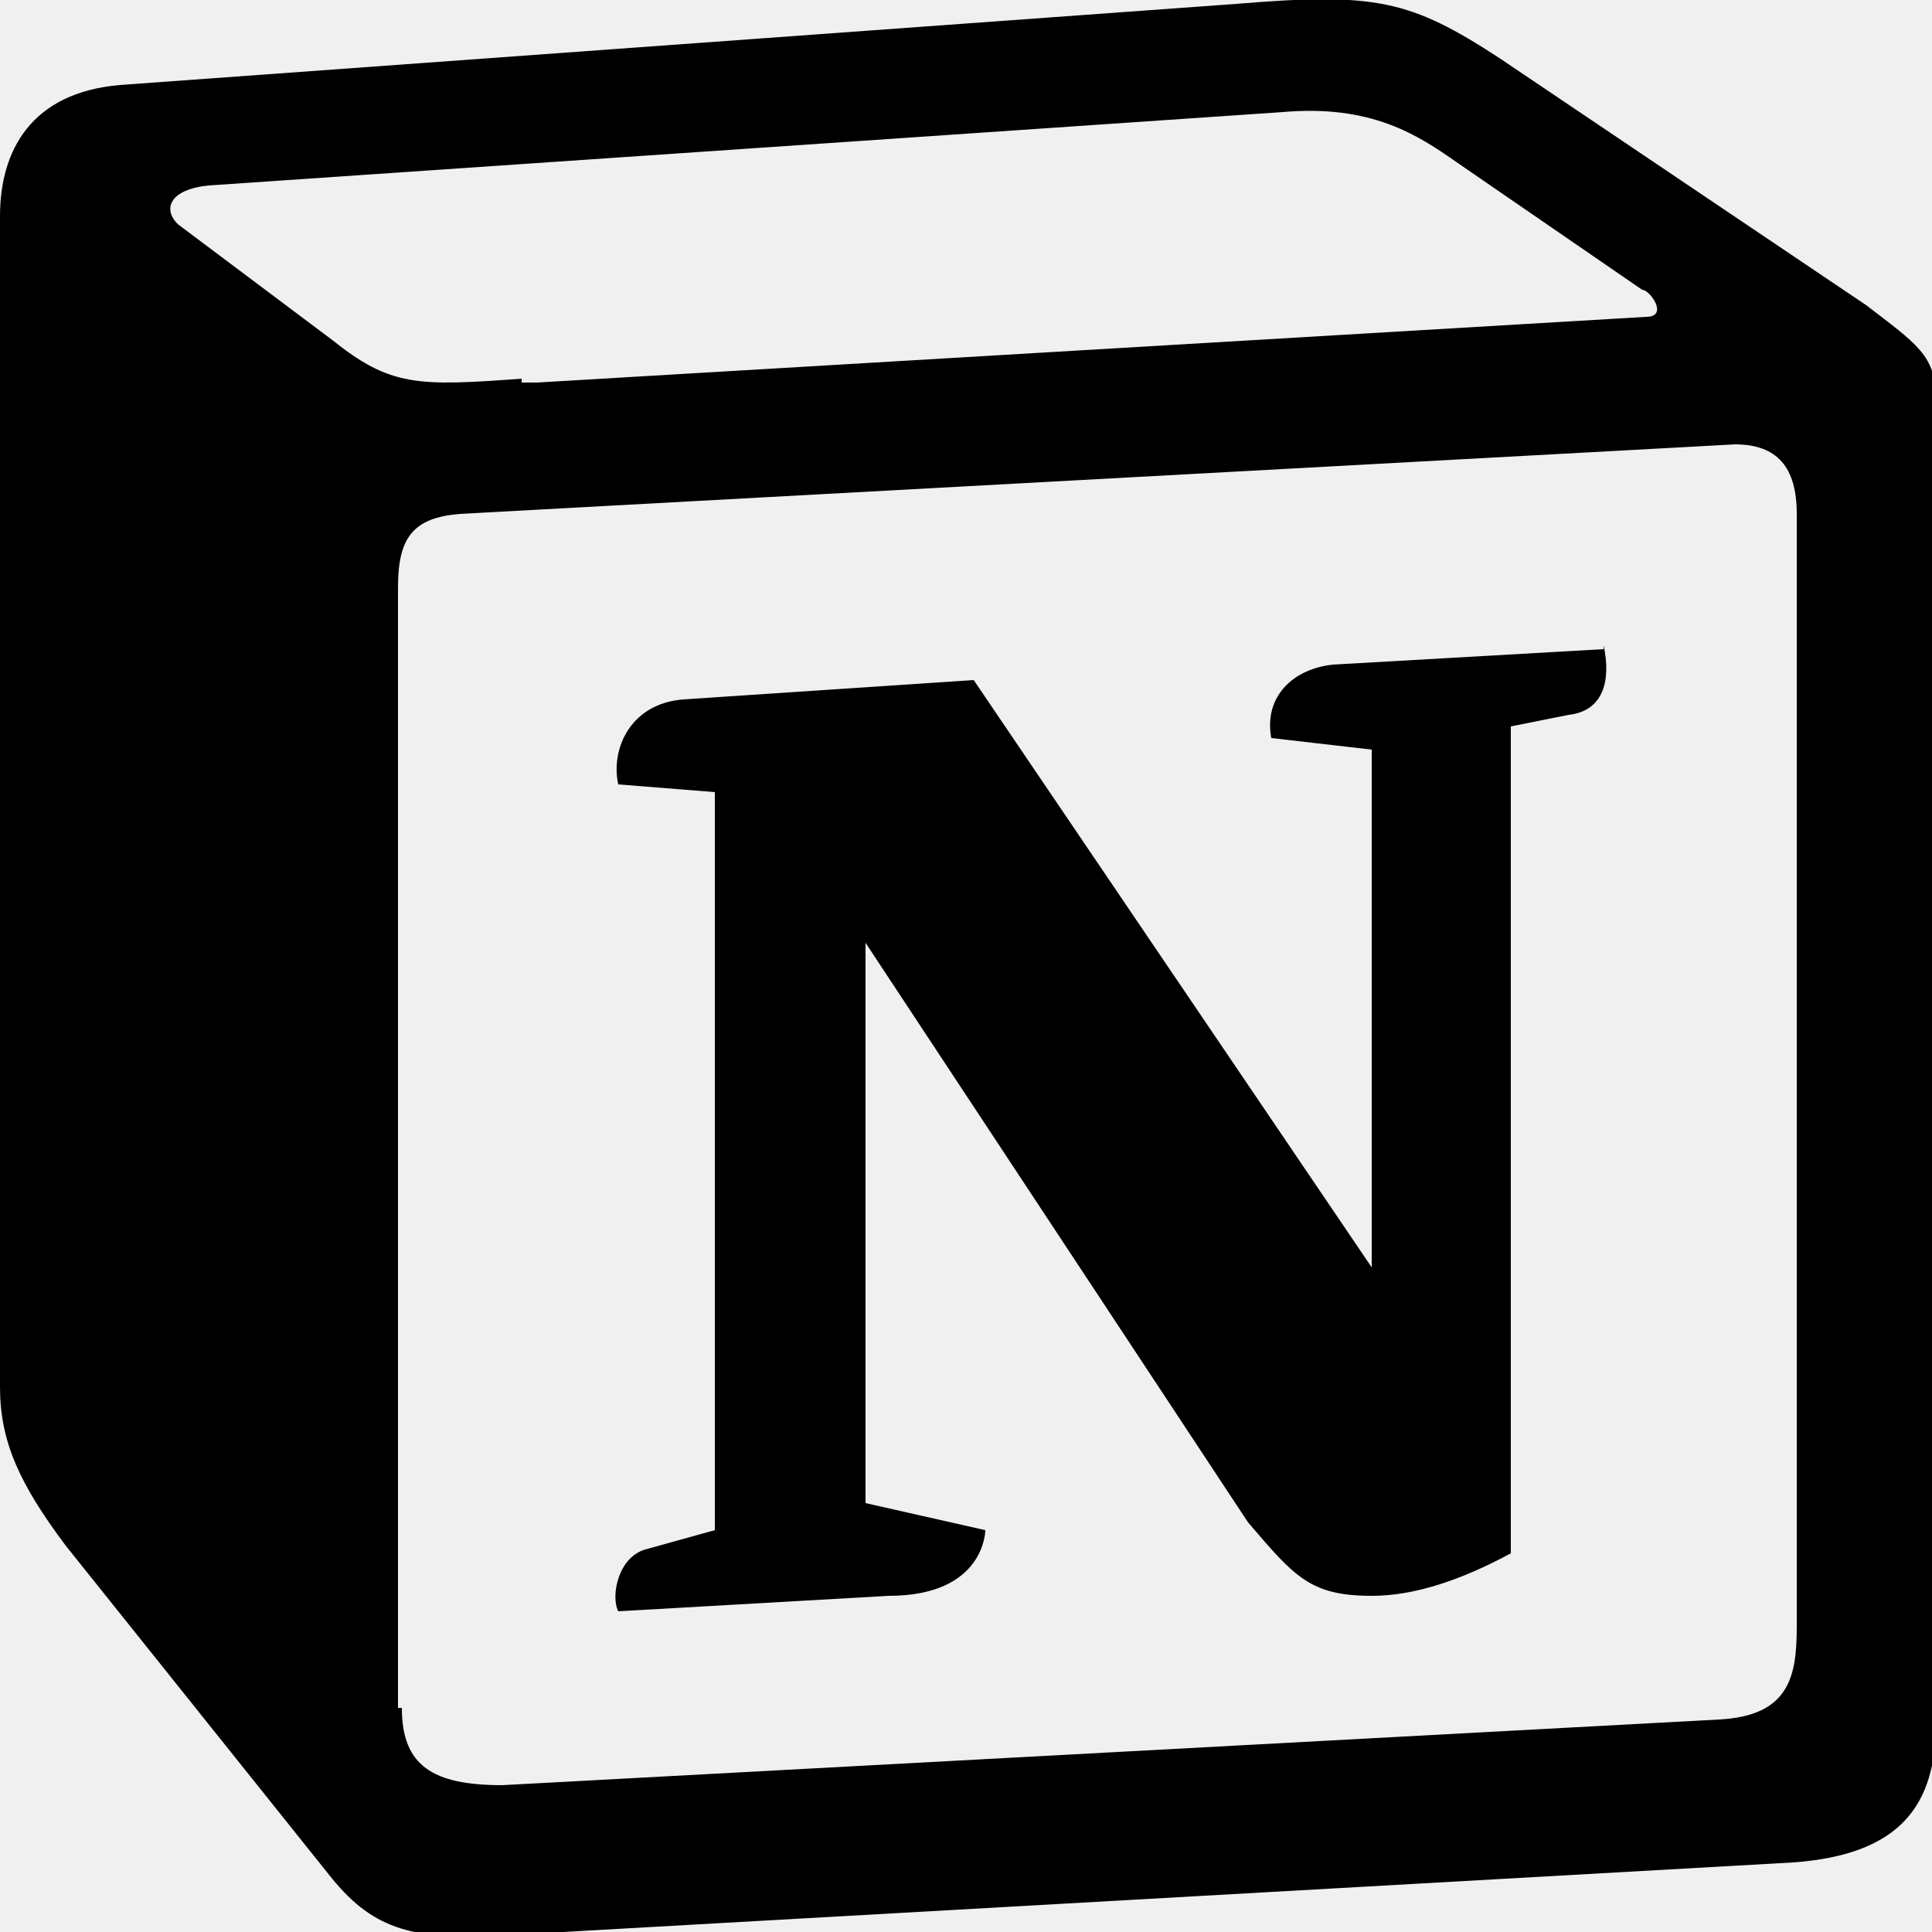
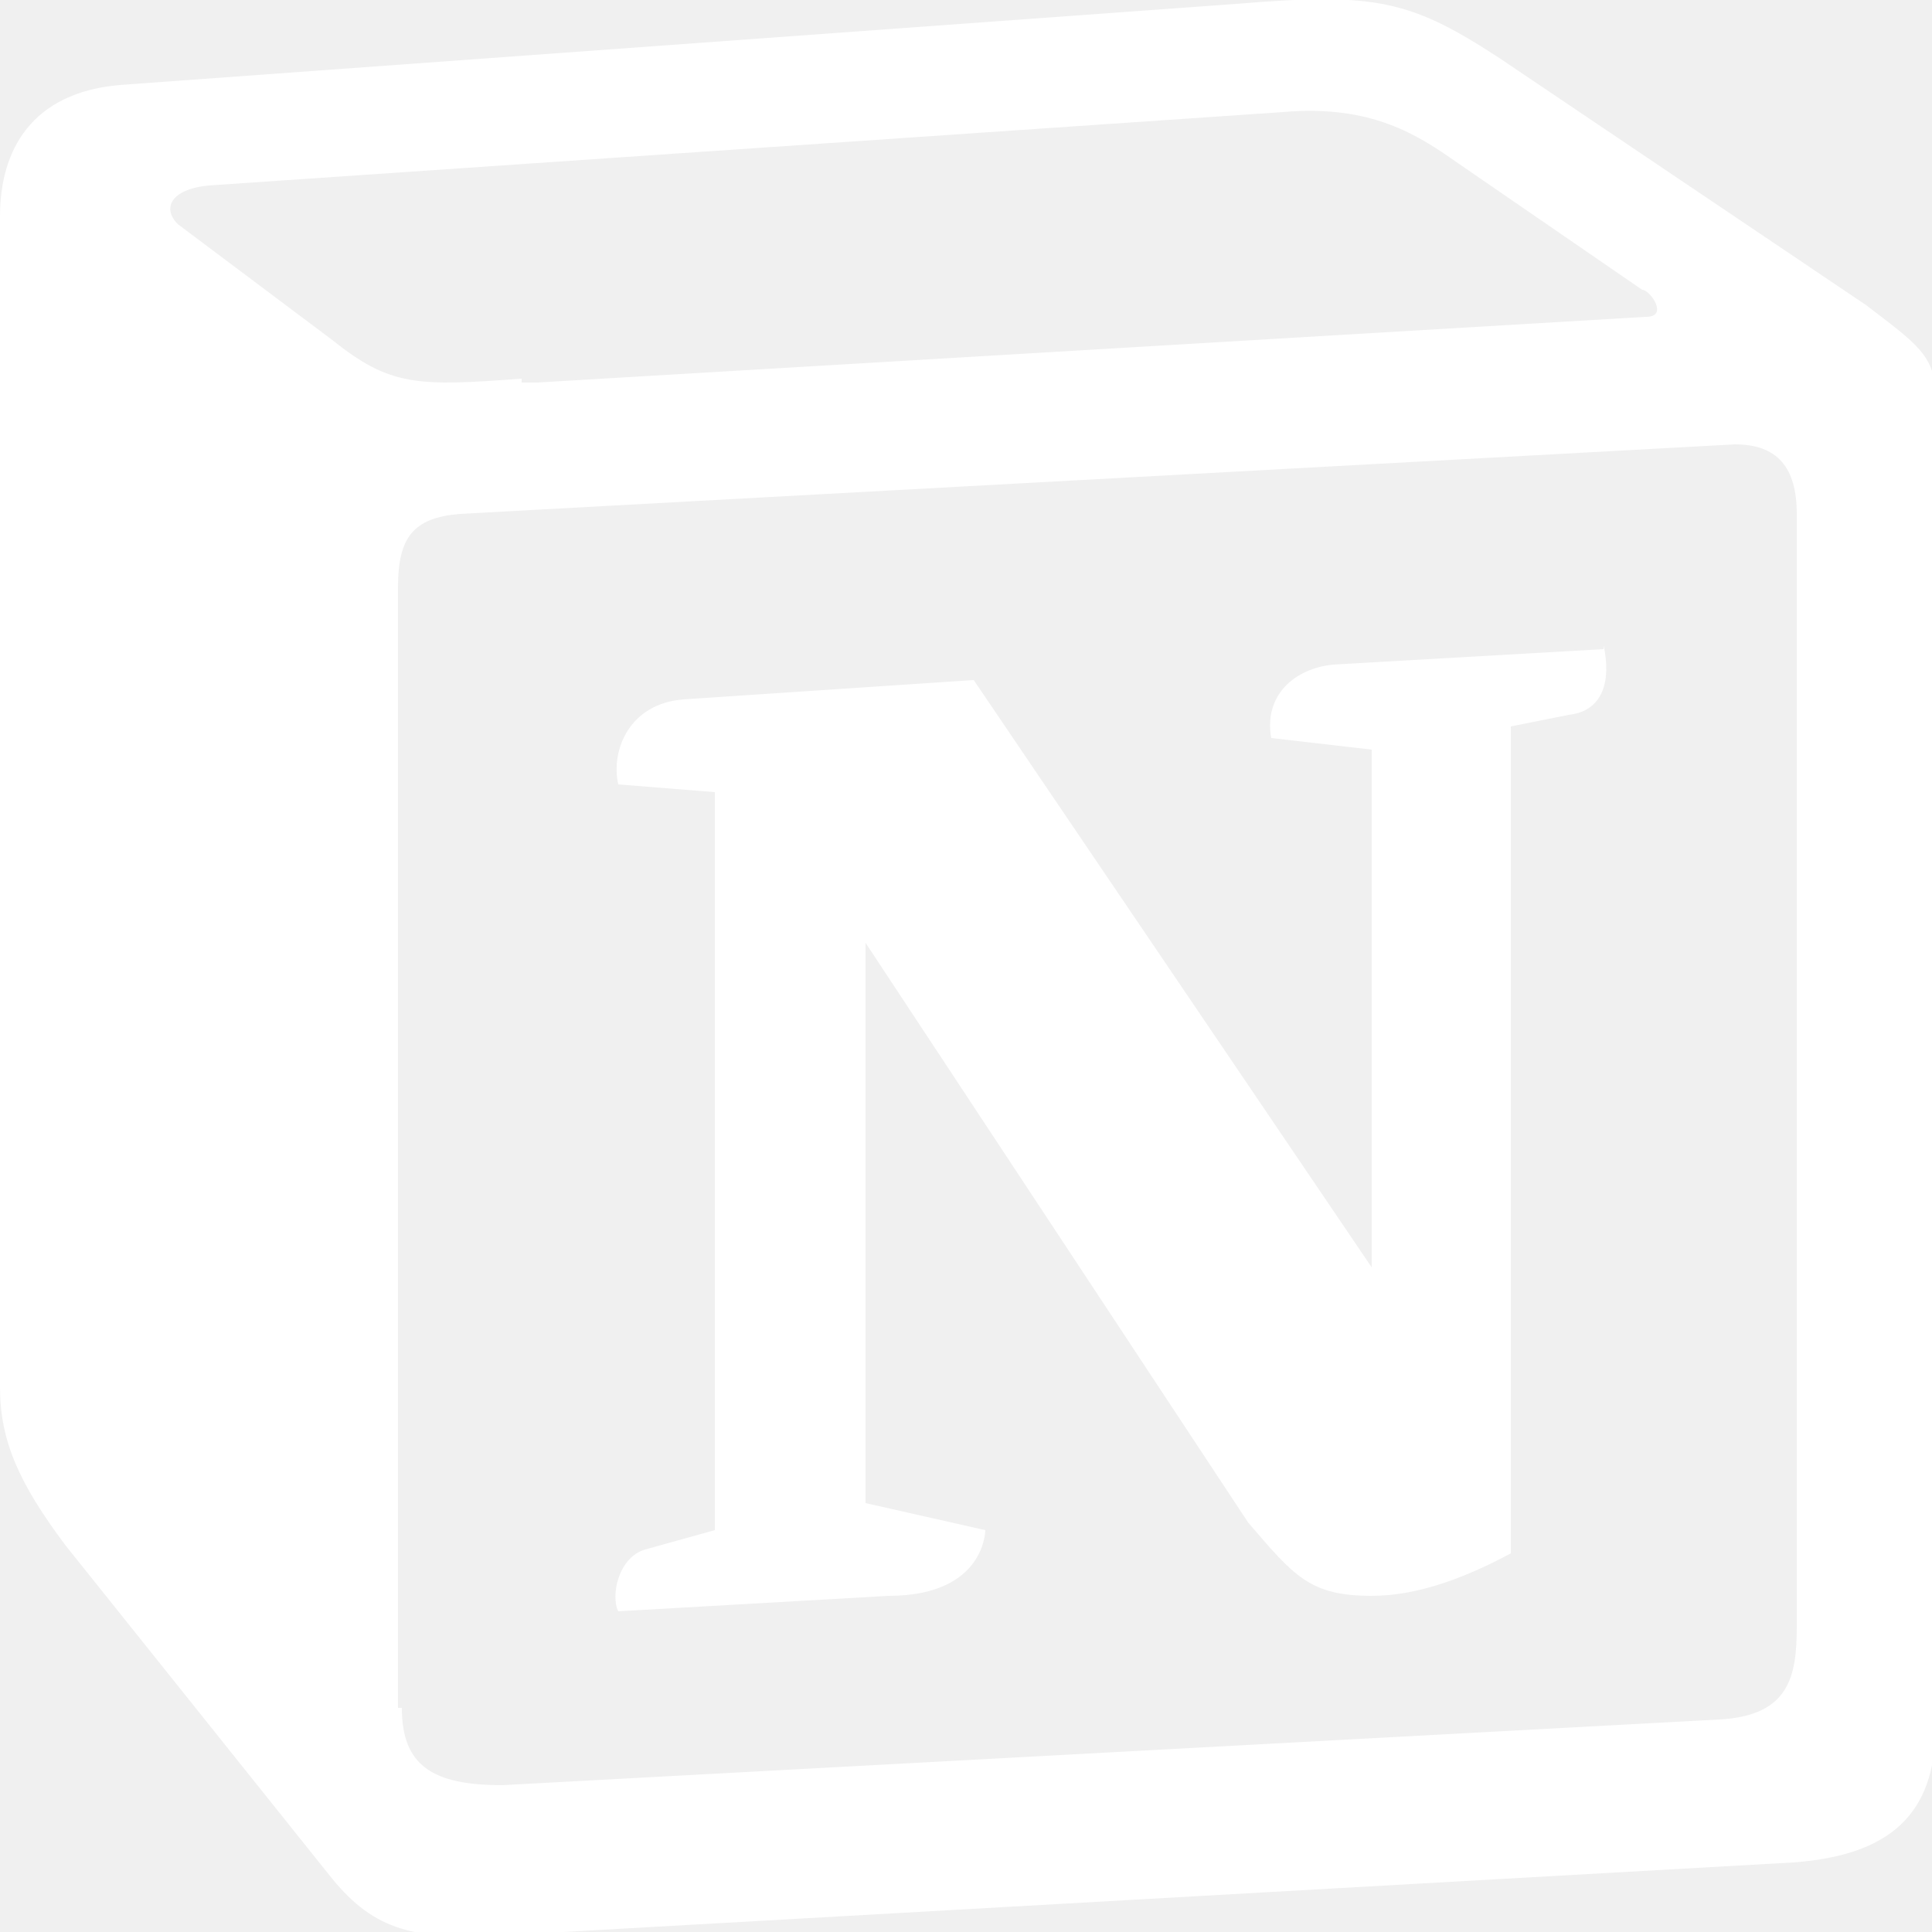
<svg xmlns="http://www.w3.org/2000/svg" version="1.1" viewBox="0 0 50 50">
-   <defs>
-     <style>
-       .st0 {
-         fill-rule: evenodd;
-       }
-     </style>
-   </defs>
-   <path class="st0" d="M32,.1L3.1,2.2c-2.3.2-3.1,1.7-3.1,3.4v30.3c0,1.4.5,2.5,1.7,4.1l6.8,8.5c1.1,1.4,2.1,1.7,4.3,1.6l33.6-1.9c2.8-.2,3.7-1.5,3.7-3.6V10.3c0-1.1-.5-1.4-1.8-2.4l-9.5-6.4C36.5,0,35.6-.2,32,.1h0ZM13.5,9.8c-2.7.2-3.4.2-4.9-1l-4-3c-.4-.4-.2-.9.8-1l27.8-1.9c2.3-.2,3.5.6,4.5,1.3l4.8,3.3c.2,0,.7.7.1.7l-28.7,1.7h-.4s0,0,0,0ZM10.3,44.2V15.2c0-1.3.4-1.8,1.6-1.9l33-1.8c1.1,0,1.6.6,1.6,1.8v28.8c0,1.3-.2,2.3-2,2.4l-31.5,1.7c-1.8,0-2.6-.5-2.6-2h0ZM41.5,16.7c.2.9,0,1.7-.9,1.8l-1.5.3v21.4c-1.3.7-2.5,1.1-3.6,1.1-1.6,0-2-.5-3.2-1.9l-9.9-15v14.5l3.1.7s0,1.7-2.5,1.7l-7,.4c-.2-.4,0-1.4.7-1.6l1.8-.5v-19.1l-2.5-.2c-.2-.9.3-2.1,1.7-2.2l7.5-.5,10.3,15.2v-13.4l-2.6-.3c-.2-1.1.6-1.8,1.6-1.9l7-.4h0Z" />
+   <path fill="#ffffff" fill-rule="evenodd" d="M32,.1L3.1,2.2c-2.3.2-3.1,1.7-3.1,3.4v30.3c0,1.4.5,2.5,1.7,4.1l6.8,8.5c1.1,1.4,2.1,1.7,4.3,1.6l33.6-1.9c2.8-.2,3.7-1.5,3.7-3.6V10.3c0-1.1-.5-1.4-1.8-2.4l-9.5-6.4C36.5,0,35.6-.2,32,.1h0ZM13.5,9.8c-2.7.2-3.4.2-4.9-1l-4-3c-.4-.4-.2-.9.8-1l27.8-1.9c2.3-.2,3.5.6,4.5,1.3l4.8,3.3c.2,0,.7.7.1.7l-28.7,1.7h-.4s0,0,0,0ZM10.3,44.2V15.2c0-1.3.4-1.8,1.6-1.9l33-1.8c1.1,0,1.6.6,1.6,1.8v28.8c0,1.3-.2,2.3-2,2.4l-31.5,1.7c-1.8,0-2.6-.5-2.6-2h0ZM41.5,16.7c.2.9,0,1.7-.9,1.8l-1.5.3v21.4c-1.3.7-2.5,1.1-3.6,1.1-1.6,0-2-.5-3.2-1.9l-9.9-15v14.5l3.1.7s0,1.7-2.5,1.7l-7,.4c-.2-.4,0-1.4.7-1.6l1.8-.5v-19.1l-2.5-.2c-.2-.9.3-2.1,1.7-2.2l7.5-.5,10.3,15.2v-13.4l-2.6-.3c-.2-1.1.6-1.8,1.6-1.9l7-.4h0Z" />
</svg>
